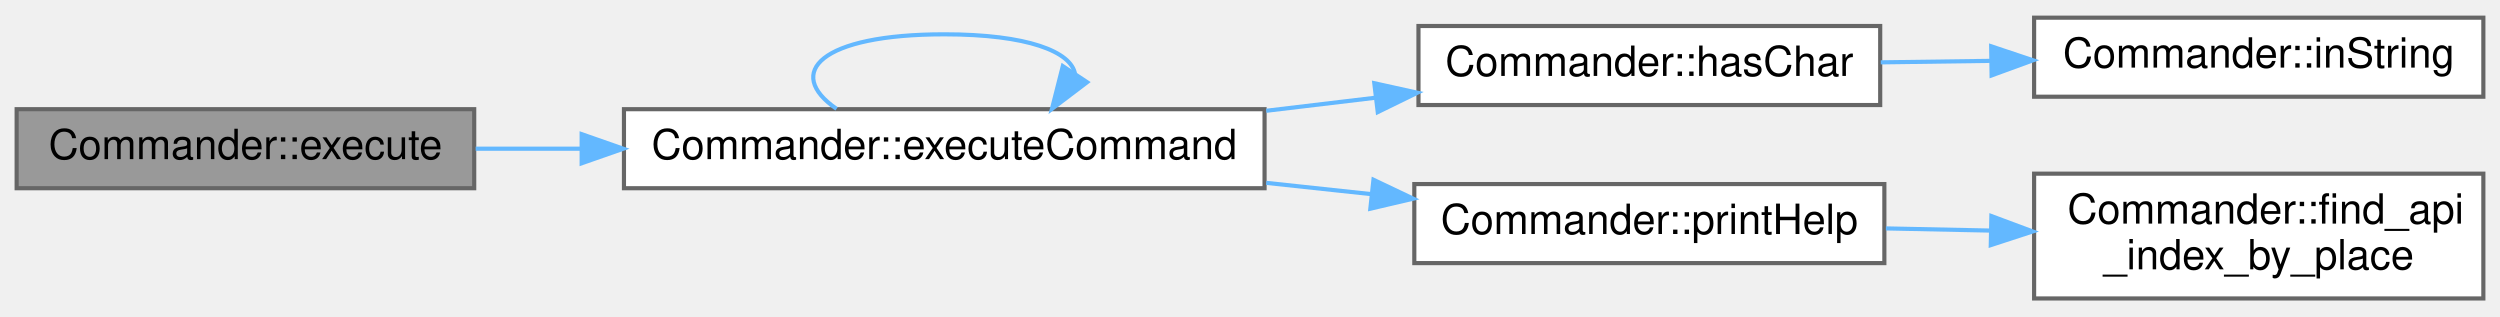
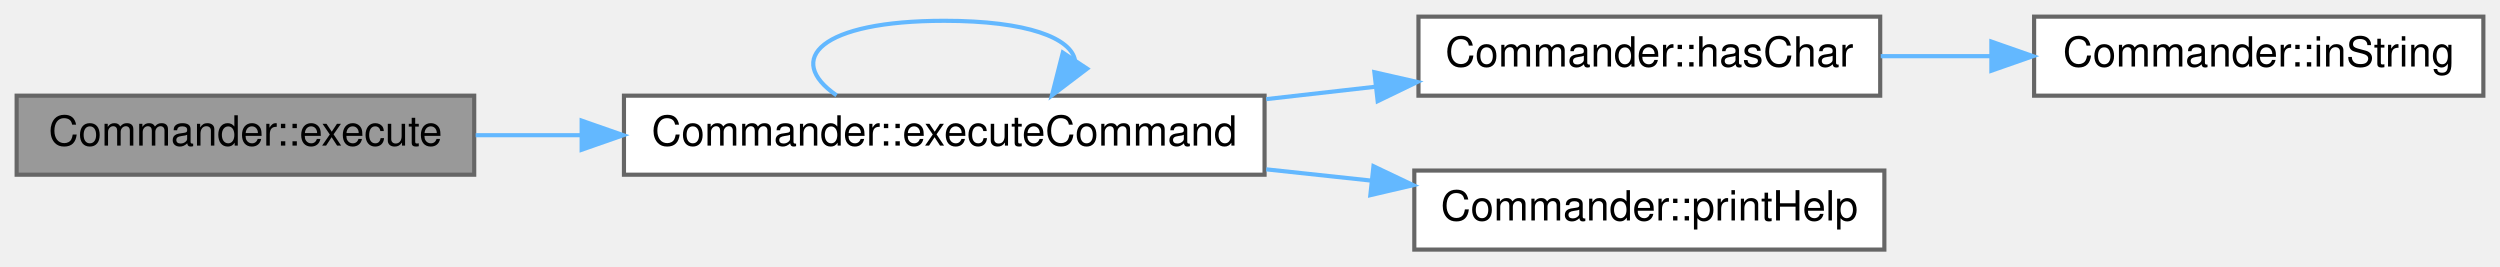
- <svg xmlns="http://www.w3.org/2000/svg" xmlns:xlink="http://www.w3.org/1999/xlink" width="601pt" height="76pt" viewBox="0.00 0.00 601.00 75.50">
-   <g id="graph0" class="graph" transform="scale(1 1) rotate(0) translate(4 71.5)">
+ <svg xmlns="http://www.w3.org/2000/svg" xmlns:xlink="http://www.w3.org/1999/xlink" width="601pt" height="64pt" viewBox="0.00 0.00 601.00 64.00">
+   <g id="graph0" class="graph" transform="scale(1 1) rotate(0) translate(4 60)">
    <g id="node1" class="node">
      <g id="a_node1">
        <a xlink:title="Default execution function.">
-           <polygon fill="#999999" stroke="#666666" points="110,-45.5 0,-45.5 0,-26.5 110,-26.5 110,-45.5" />
-           <text text-anchor="middle" x="55" y="-33.5" font-family="Helvetica,sans-Serif" font-size="10.00">Commander::execute</text>
+           <polygon fill="#999999" stroke="#666666" points="110,-37 0,-37 0,-18 110,-18 110,-37" />
+           <text text-anchor="middle" x="55" y="-25" font-family="Helvetica,sans-Serif" font-size="10.00">Commander::execute</text>
        </a>
      </g>
    </g>
    <g id="node2" class="node">
      <g id="a_node2">
        <a xlink:href="class_commander.html#a6db6d6ae40bbd49ca3036115b820813d" target="_top" xlink:title="Command execution.">
-           <polygon fill="white" stroke="#666666" points="300,-45.5 146,-45.5 146,-26.5 300,-26.5 300,-45.5" />
-           <text text-anchor="middle" x="223" y="-33.5" font-family="Helvetica,sans-Serif" font-size="10.00">Commander::executeCommand</text>
+           <polygon fill="white" stroke="#666666" points="300,-37 146,-37 146,-18 300,-18 300,-37" />
+           <text text-anchor="middle" x="223" y="-25" font-family="Helvetica,sans-Serif" font-size="10.00">Commander::executeCommand</text>
        </a>
      </g>
    </g>
    <g id="edge1" class="edge">
-       <path fill="none" stroke="#63b8ff" d="M110.35,-36C118.51,-36 127.09,-36 135.71,-36" />
-       <polygon fill="#63b8ff" stroke="#63b8ff" points="135.83,-39.5 145.83,-36 135.83,-32.5 135.83,-39.5" />
+       <path fill="none" stroke="#63b8ff" d="M110.35,-27.5C118.51,-27.5 127.09,-27.5 135.71,-27.5" />
+       <polygon fill="#63b8ff" stroke="#63b8ff" points="135.83,-31 145.83,-27.5 135.83,-24 135.83,-31" />
    </g>
    <g id="edge2" class="edge">
-       <path fill="none" stroke="#63b8ff" d="M197.11,-45.58C184.51,-54.23 193.14,-63.5 223,-63.5 243.06,-63.5 253.54,-59.32 254.44,-53.95" />
-       <polygon fill="#63b8ff" stroke="#63b8ff" points="257.34,-51.99 248.89,-45.58 251.5,-55.85 257.34,-51.99" />
+       <path fill="none" stroke="#63b8ff" d="M197.11,-37.08C184.51,-45.73 193.14,-55 223,-55 243.06,-55 253.54,-50.82 254.44,-45.45" />
+       <polygon fill="#63b8ff" stroke="#63b8ff" points="257.34,-43.49 248.89,-37.08 251.5,-47.35 257.34,-43.49" />
    </g>
    <g id="node3" class="node">
      <g id="a_node3">
        <a xlink:href="class_commander.html#a9b8d9afbf4e766034a2161109387c7ff" target="_top" xlink:title="Search for a character in a string.">
-           <polygon fill="white" stroke="#666666" points="448,-65.5 337,-65.5 337,-46.5 448,-46.5 448,-65.5" />
-           <text text-anchor="middle" x="392.5" y="-53.5" font-family="Helvetica,sans-Serif" font-size="10.00">Commander::hasChar</text>
+           <polygon fill="white" stroke="#666666" points="448,-56 337,-56 337,-37 448,-37 448,-56" />
+           <text text-anchor="middle" x="392.5" y="-44" font-family="Helvetica,sans-Serif" font-size="10.00">Commander::hasChar</text>
        </a>
      </g>
    </g>
    <g id="edge3" class="edge">
-       <path fill="none" stroke="#63b8ff" d="M300.4,-45.12C309.2,-46.17 318.12,-47.24 326.75,-48.27" />
-       <polygon fill="#63b8ff" stroke="#63b8ff" points="326.38,-51.75 336.73,-49.46 327.21,-44.8 326.38,-51.75" />
+       <path fill="none" stroke="#63b8ff" d="M300.4,-36.17C309.2,-37.16 318.12,-38.18 326.75,-39.16" />
+       <polygon fill="#63b8ff" stroke="#63b8ff" points="326.4,-42.64 336.73,-40.29 327.19,-35.68 326.4,-42.64" />
    </g>
    <g id="node5" class="node">
      <g id="a_node5">
        <a xlink:href="class_commander.html#a0fab647689fcd4557145386ff585aec1" target="_top" xlink:title="Print the help text to a specified Stream.">
-           <polygon fill="white" stroke="#666666" points="449,-27.5 336,-27.5 336,-8.5 449,-8.5 449,-27.5" />
-           <text text-anchor="middle" x="392.5" y="-15.5" font-family="Helvetica,sans-Serif" font-size="10.00">Commander::printHelp</text>
+           <polygon fill="white" stroke="#666666" points="449,-19 336,-19 336,0 449,0 449,-19" />
+           <text text-anchor="middle" x="392.5" y="-7" font-family="Helvetica,sans-Serif" font-size="10.00">Commander::printHelp</text>
        </a>
      </g>
    </g>
    <g id="edge5" class="edge">
-       <path fill="none" stroke="#63b8ff" d="M300.4,-27.79C308.86,-26.88 317.43,-25.96 325.75,-25.07" />
-       <polygon fill="#63b8ff" stroke="#63b8ff" points="326.18,-28.54 335.74,-23.99 325.43,-21.58 326.18,-28.54" />
+       <path fill="none" stroke="#63b8ff" d="M300.4,-19.29C308.86,-18.38 317.43,-17.46 325.75,-16.57" />
+       <polygon fill="#63b8ff" stroke="#63b8ff" points="326.18,-20.04 335.74,-15.49 325.43,-13.08 326.18,-20.04" />
    </g>
    <g id="node4" class="node">
      <g id="a_node4">
        <a xlink:href="class_commander.html#a80f04d459243886a6d92bce2a15eea5e" target="_top" xlink:title="Detect if character is in the string.">
-           <polygon fill="white" stroke="#666666" points="593,-67.5 485,-67.5 485,-48.5 593,-48.5 593,-67.5" />
-           <text text-anchor="middle" x="539" y="-55.5" font-family="Helvetica,sans-Serif" font-size="10.00">Commander::inString</text>
+           <polygon fill="white" stroke="#666666" points="593,-56 485,-56 485,-37 593,-37 593,-56" />
+           <text text-anchor="middle" x="539" y="-44" font-family="Helvetica,sans-Serif" font-size="10.00">Commander::inString</text>
        </a>
      </g>
    </g>
    <g id="edge4" class="edge">
-       <path fill="none" stroke="#63b8ff" d="M448.13,-56.76C456.75,-56.88 465.72,-57 474.52,-57.12" />
-       <polygon fill="#63b8ff" stroke="#63b8ff" points="474.68,-60.62 484.73,-57.26 474.78,-53.62 474.68,-60.62" />
-     </g>
-     <g id="node6" class="node">
-       <g id="a_node6">
-         <a xlink:href="class_commander.html#a8634a1c3c680d0a598fa8b6b5445ca39" target="_top" xlink:title="Find an API element in the tree by alphabetical place.">
-           <polygon fill="white" stroke="#666666" points="593,-30 485,-30 485,0 593,0 593,-30" />
-           <text text-anchor="start" x="493" y="-18" font-family="Helvetica,sans-Serif" font-size="10.00">Commander::find_api</text>
-           <text text-anchor="middle" x="539" y="-7" font-family="Helvetica,sans-Serif" font-size="10.00">_index_by_place</text>
-         </a>
-       </g>
-     </g>
-     <g id="edge6" class="edge">
-       <path fill="none" stroke="#63b8ff" d="M449.37,-16.84C457.61,-16.67 466.15,-16.49 474.54,-16.32" />
-       <polygon fill="#63b8ff" stroke="#63b8ff" points="474.73,-19.81 484.65,-16.11 474.58,-12.82 474.73,-19.81" />
+       <path fill="none" stroke="#63b8ff" d="M448.13,-46.5C456.75,-46.5 465.72,-46.5 474.52,-46.5" />
+       <polygon fill="#63b8ff" stroke="#63b8ff" points="474.73,-50 484.73,-46.5 474.73,-43 474.73,-50" />
    </g>
  </g>
</svg>
